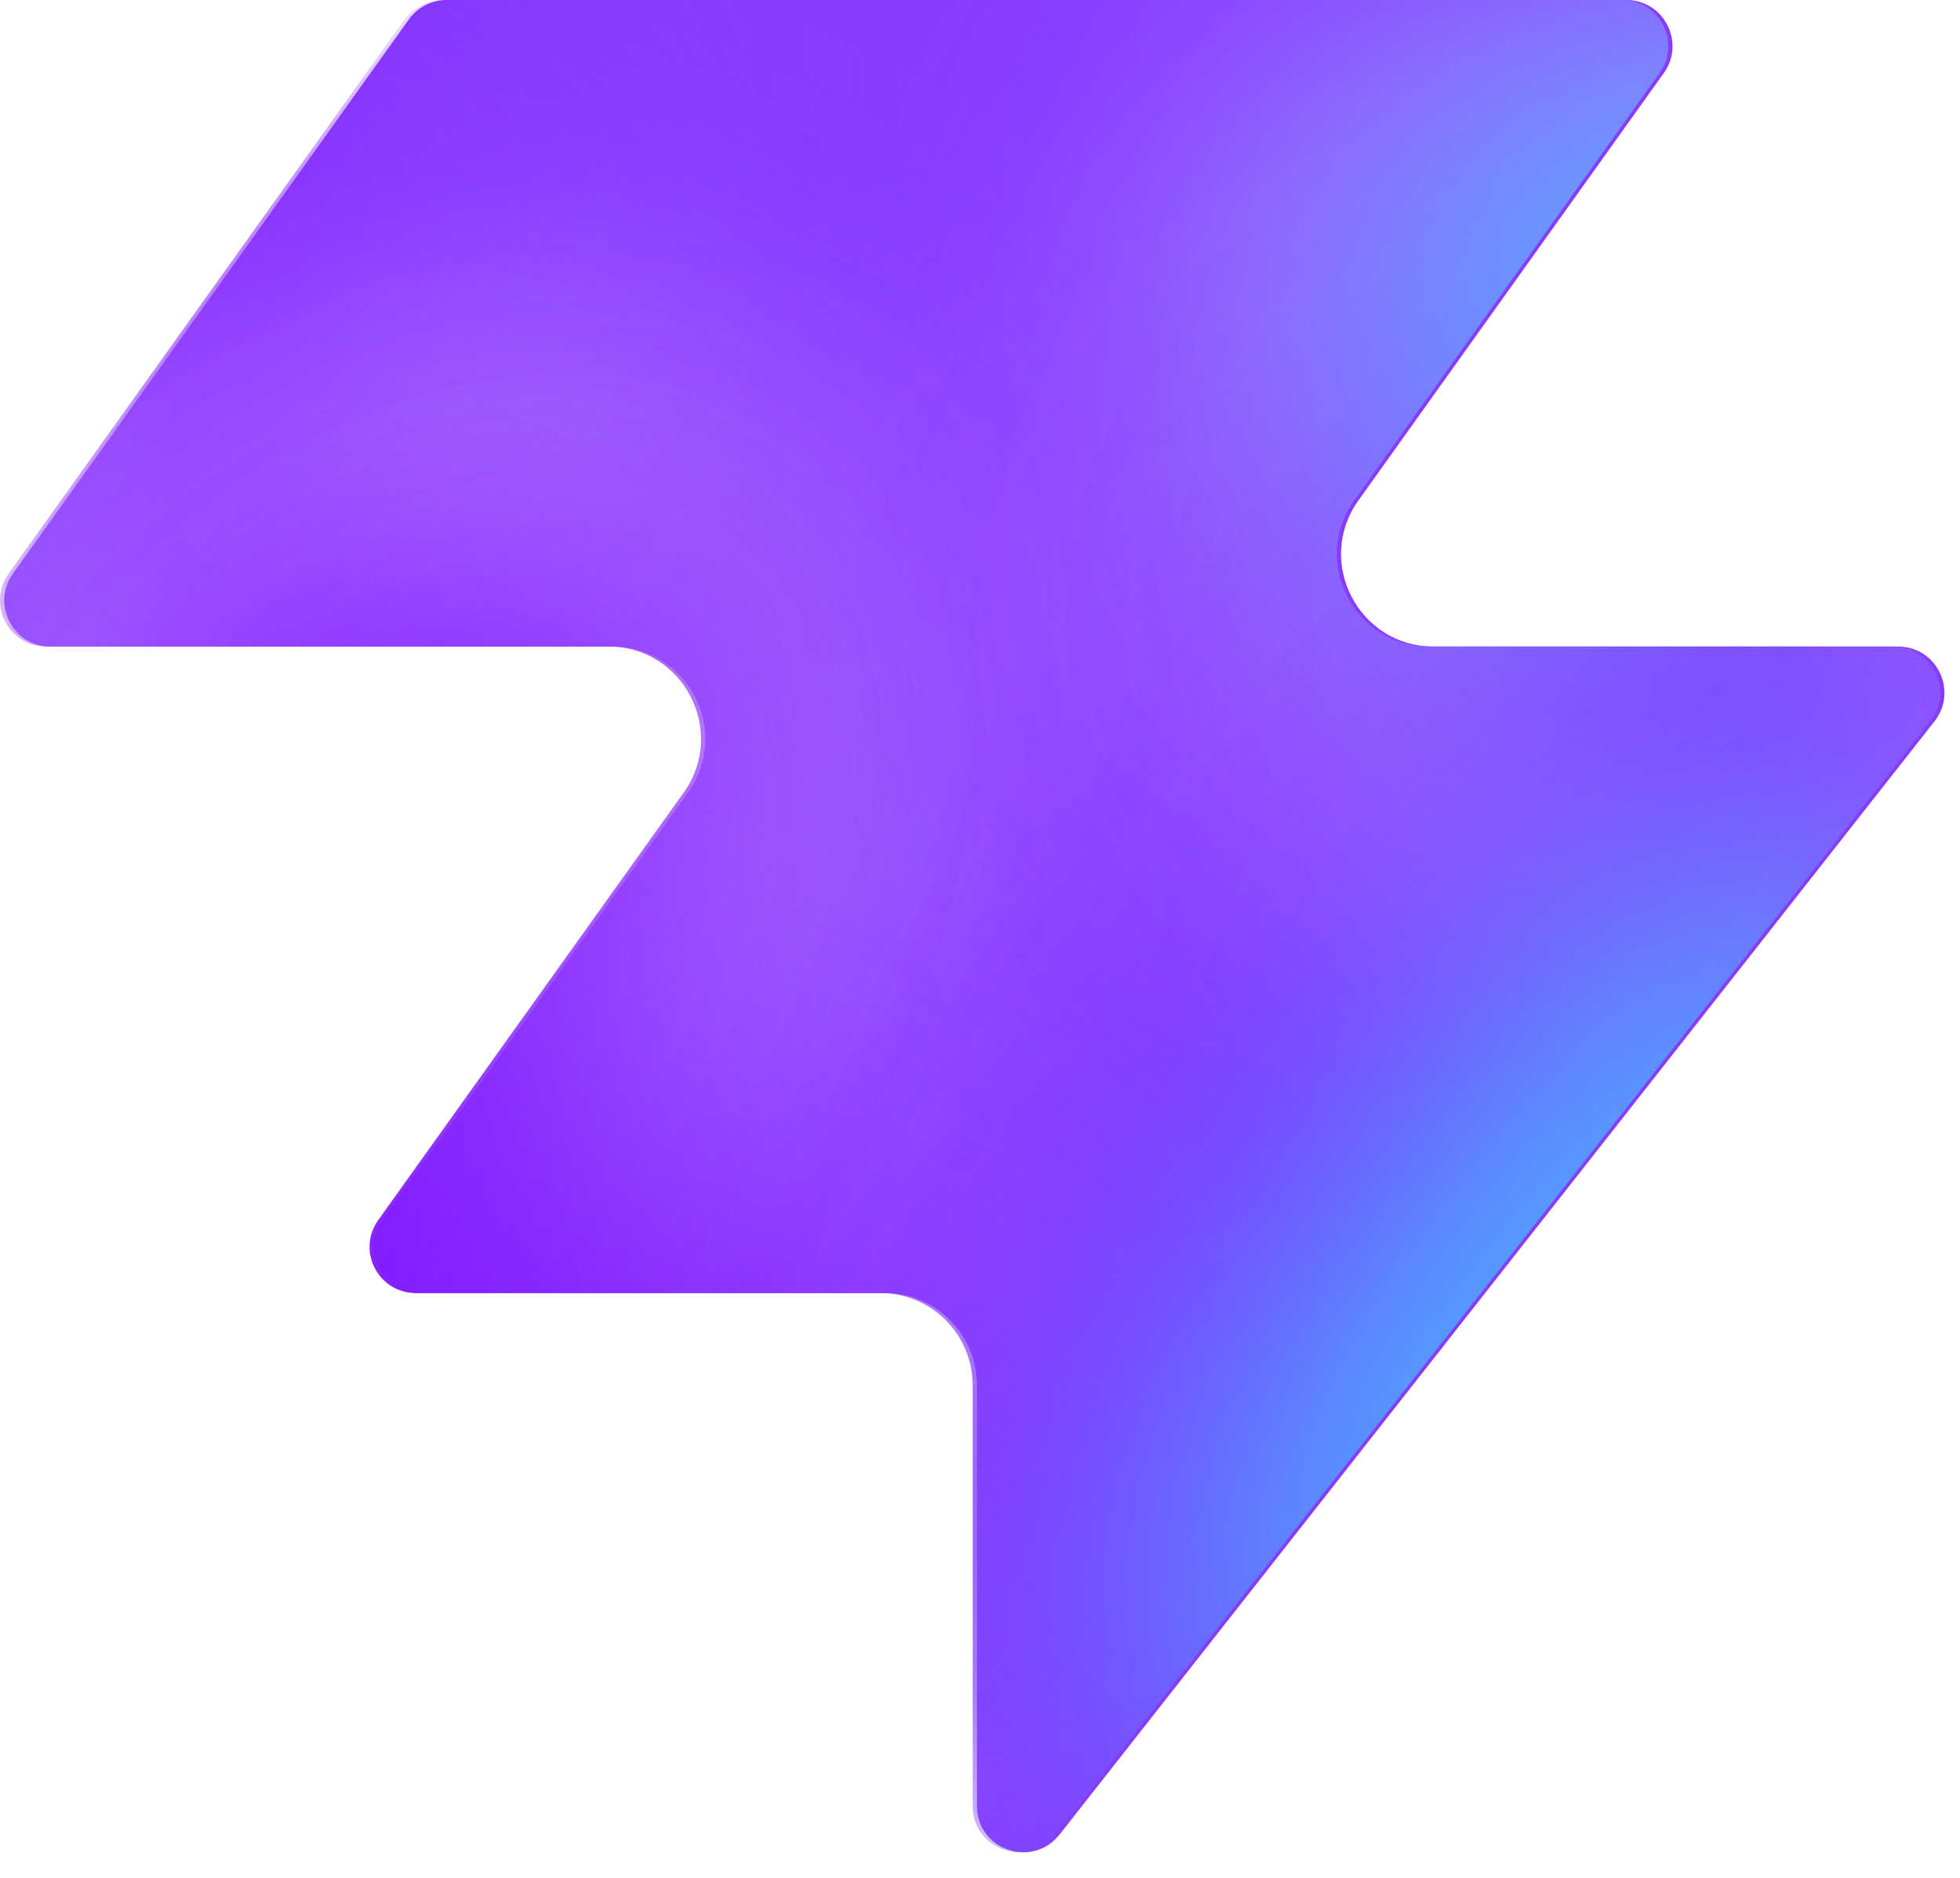
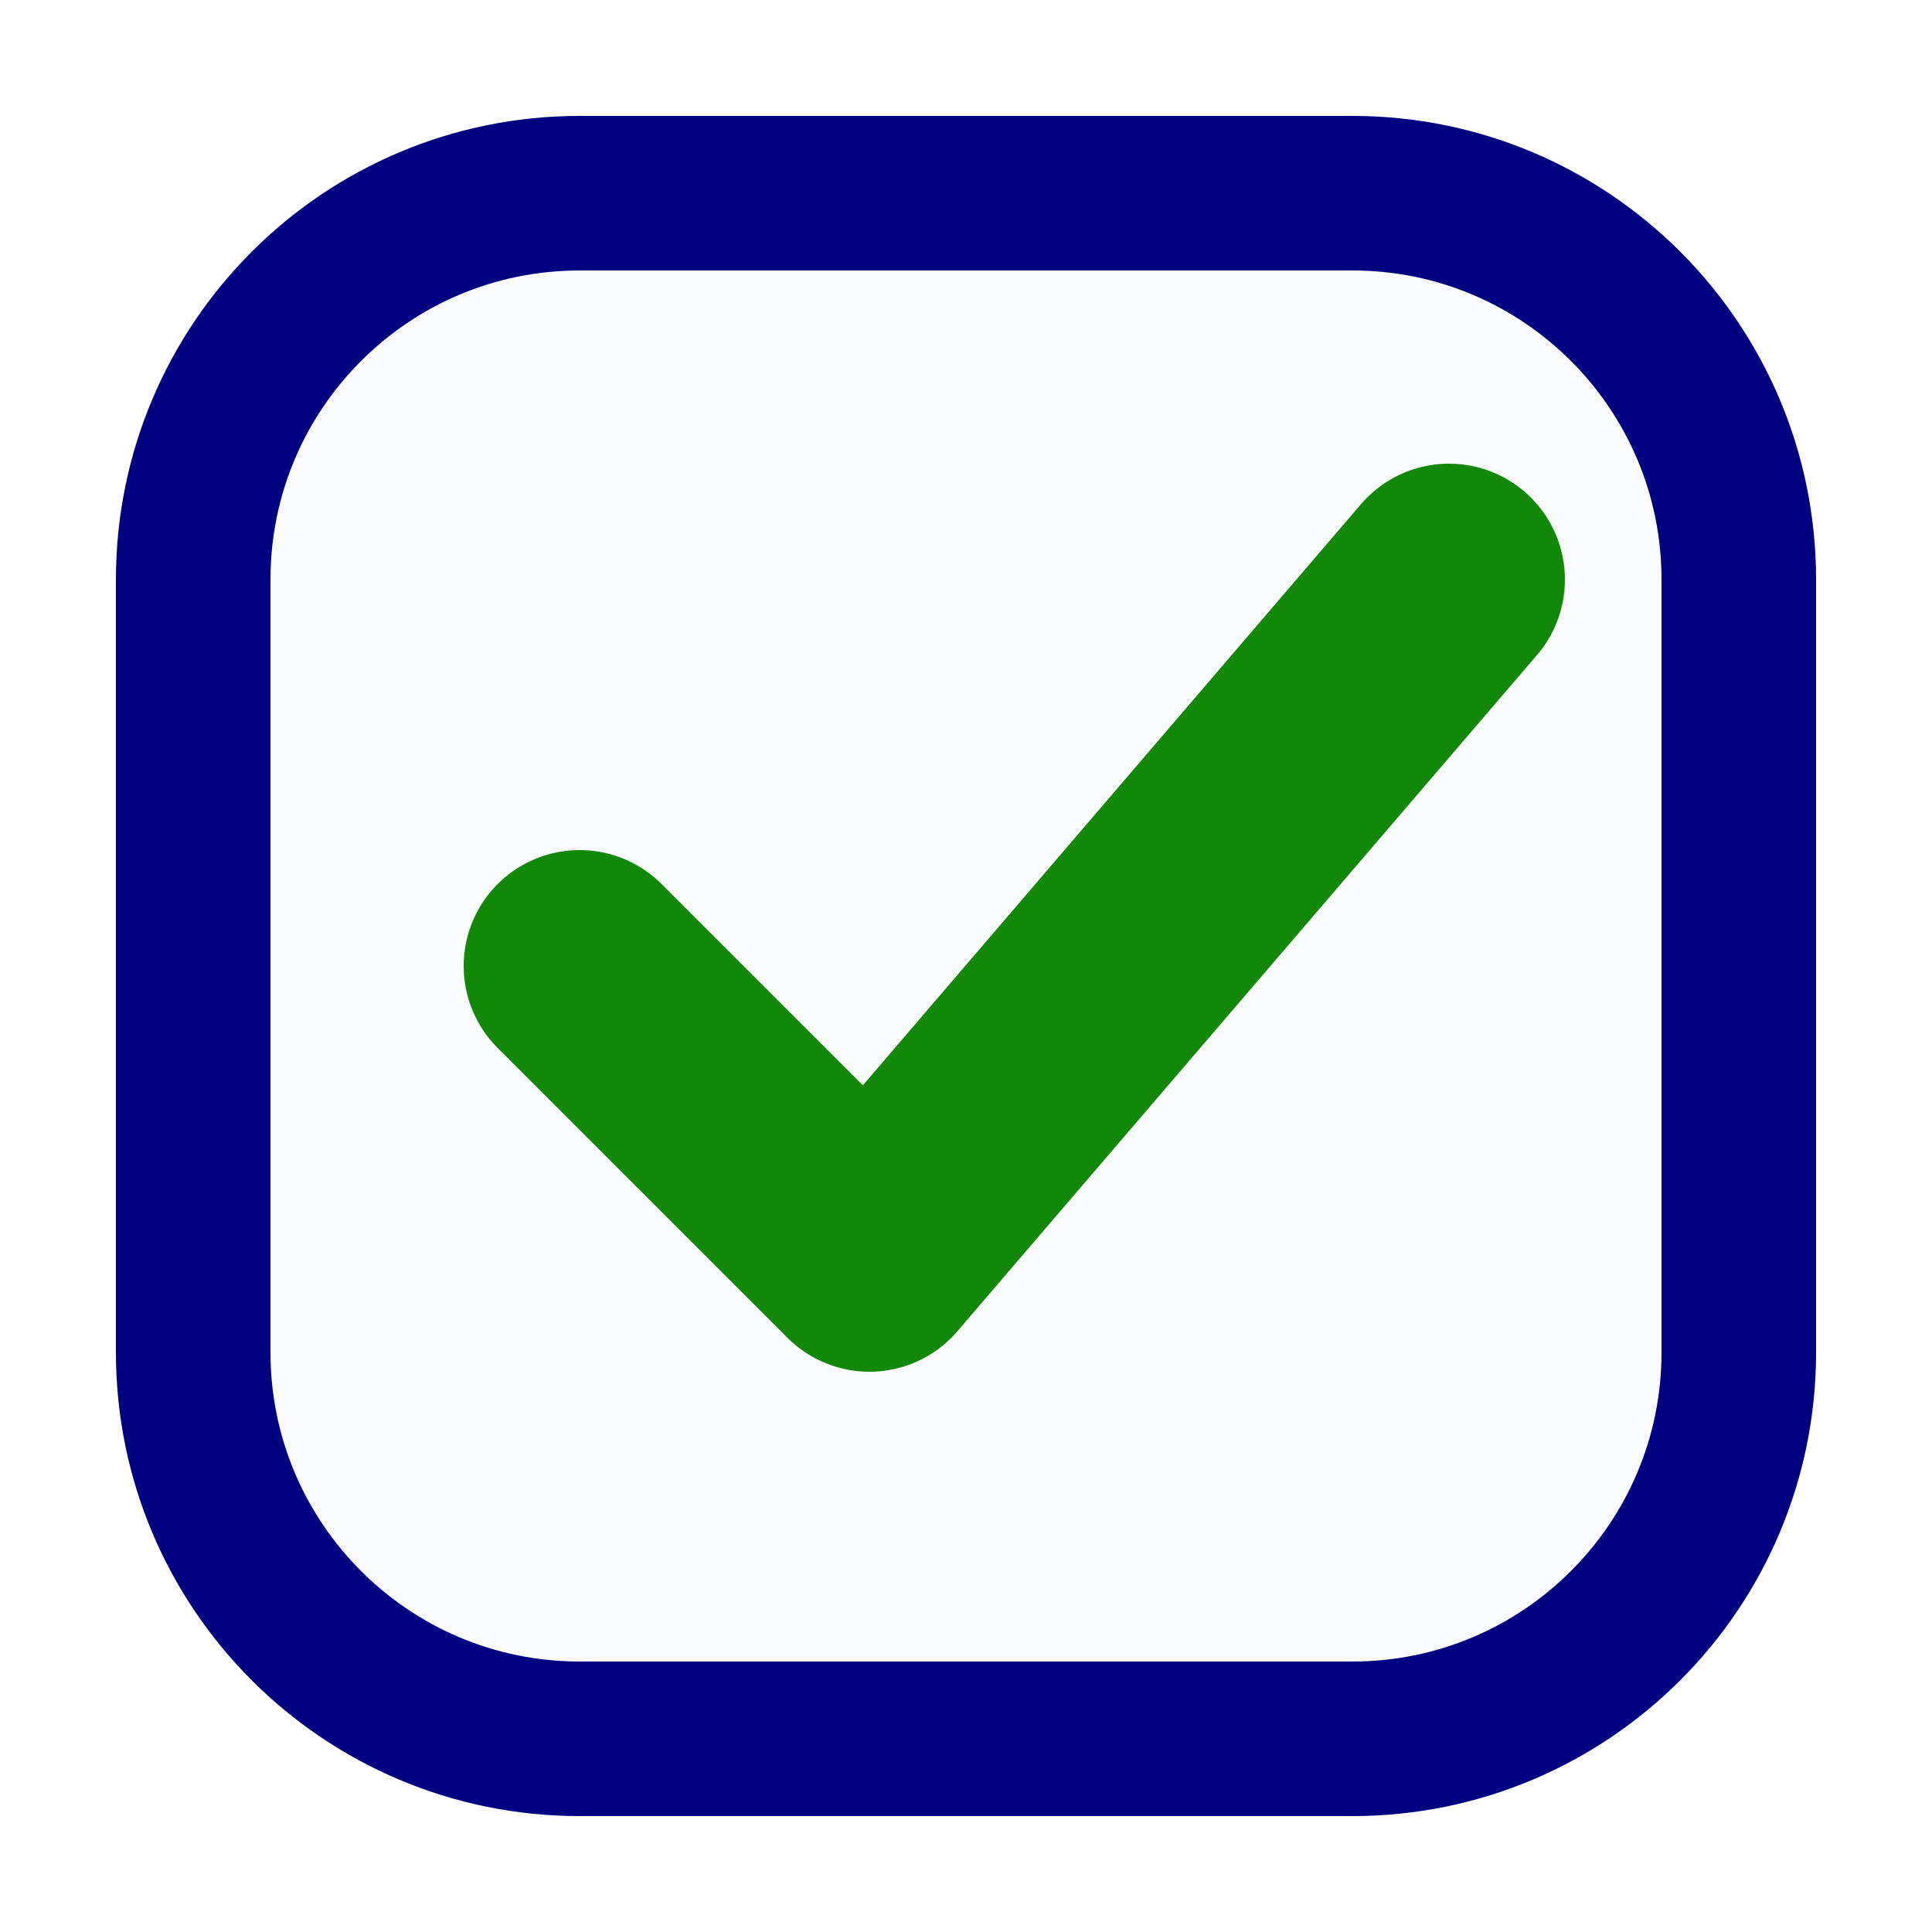
- <svg xmlns="http://www.w3.org/2000/svg" width="48" height="46" fill="none" viewBox="0 0 48 46">
-   <path fill="#863bff" d="M25.946 44.938c-.664.845-2.021.375-2.021-.698V33.937a2.26 2.26 0 0 0-2.262-2.262H10.287c-.92 0-1.456-1.04-.92-1.788l7.48-10.471c1.07-1.497 0-3.578-1.842-3.578H1.237c-.92 0-1.456-1.04-.92-1.788L10.013.474c.214-.297.556-.474.92-.474h28.894c.92 0 1.456 1.04.92 1.788l-7.48 10.471c-1.07 1.498 0 3.579 1.842 3.579h11.377c.943 0 1.473 1.088.89 1.83L25.947 44.94z" style="fill:#863bff;fill:color(display-p3 .525 .23 1);fill-opacity:1" />
-   <mask id="a" width="48" height="46" x="0" y="0" maskUnits="userSpaceOnUse" style="mask-type:alpha">
-     <path fill="#000" d="M25.842 44.938c-.664.844-2.021.375-2.021-.698V33.937a2.26 2.26 0 0 0-2.262-2.262H10.183c-.92 0-1.456-1.04-.92-1.788l7.48-10.471c1.07-1.498 0-3.579-1.842-3.579H1.133c-.92 0-1.456-1.04-.92-1.787L9.91.473c.214-.297.556-.474.92-.474h28.894c.92 0 1.456 1.04.92 1.788l-7.48 10.471c-1.07 1.498 0 3.578 1.842 3.578h11.377c.943 0 1.473 1.088.89 1.832L25.843 44.94z" style="fill:#000;fill-opacity:1" />
-   </mask>
-   <g mask="url(#a)">
-     <g filter="url(#b)">
-       <ellipse cx="5.508" cy="14.704" fill="#ede6ff" rx="5.508" ry="14.704" style="fill:#ede6ff;fill:color(display-p3 .927 .903 1);fill-opacity:1" transform="matrix(.00324 1 1 -.00324 -4.47 31.516)" />
-     </g>
-     <g filter="url(#c)">
-       <ellipse cx="10.399" cy="29.851" fill="#ede6ff" rx="10.399" ry="29.851" style="fill:#ede6ff;fill:color(display-p3 .927 .903 1);fill-opacity:1" transform="matrix(.00324 1 1 -.00324 -39.328 7.883)" />
-     </g>
-     <g filter="url(#d)">
-       <ellipse cx="5.508" cy="30.487" fill="#7e14ff" rx="5.508" ry="30.487" style="fill:#7e14ff;fill:color(display-p3 .492 .077 1);fill-opacity:1" transform="rotate(89.814 -25.913 -14.639)scale(1 -1)" />
-     </g>
-     <g filter="url(#e)">
-       <ellipse cx="5.508" cy="30.599" fill="#7e14ff" rx="5.508" ry="30.599" style="fill:#7e14ff;fill:color(display-p3 .492 .077 1);fill-opacity:1" transform="rotate(89.814 -32.644 -3.334)scale(1 -1)" />
-     </g>
-     <g filter="url(#f)">
-       <ellipse cx="5.508" cy="30.599" fill="#7e14ff" rx="5.508" ry="30.599" style="fill:#7e14ff;fill:color(display-p3 .492 .077 1);fill-opacity:1" transform="matrix(.00324 1 1 -.00324 -34.34 30.47)" />
-     </g>
-     <g filter="url(#g)">
-       <ellipse cx="14.072" cy="22.078" fill="#ede6ff" rx="14.072" ry="22.078" style="fill:#ede6ff;fill:color(display-p3 .927 .903 1);fill-opacity:1" transform="rotate(93.35 24.506 48.493)scale(-1 1)" />
-     </g>
-     <g filter="url(#h)">
-       <ellipse cx="3.47" cy="21.501" fill="#7e14ff" rx="3.47" ry="21.501" style="fill:#7e14ff;fill:color(display-p3 .492 .077 1);fill-opacity:1" transform="rotate(89.009 28.708 47.59)scale(-1 1)" />
-     </g>
-     <g filter="url(#i)">
-       <ellipse cx="3.47" cy="21.501" fill="#7e14ff" rx="3.47" ry="21.501" style="fill:#7e14ff;fill:color(display-p3 .492 .077 1);fill-opacity:1" transform="rotate(89.009 28.708 47.59)scale(-1 1)" />
-     </g>
-     <g filter="url(#j)">
-       <ellipse cx=".387" cy="8.972" fill="#7e14ff" rx="4.407" ry="29.108" style="fill:#7e14ff;fill:color(display-p3 .492 .077 1);fill-opacity:1" transform="rotate(39.51 .387 8.972)" />
-     </g>
-     <g filter="url(#k)">
-       <ellipse cx="47.523" cy="-6.092" fill="#7e14ff" rx="4.407" ry="29.108" style="fill:#7e14ff;fill:color(display-p3 .492 .077 1);fill-opacity:1" transform="rotate(37.892 47.523 -6.092)" />
-     </g>
-     <g filter="url(#l)">
-       <ellipse cx="41.412" cy="6.333" fill="#47bfff" rx="5.971" ry="9.665" style="fill:#47bfff;fill:color(display-p3 .28 .748 1);fill-opacity:1" transform="rotate(37.892 41.412 6.333)" />
-     </g>
-     <g filter="url(#m)">
-       <ellipse cx="-1.879" cy="38.332" fill="#7e14ff" rx="4.407" ry="29.108" style="fill:#7e14ff;fill:color(display-p3 .492 .077 1);fill-opacity:1" transform="rotate(37.892 -1.88 38.332)" />
-     </g>
-     <g filter="url(#n)">
-       <ellipse cx="-1.879" cy="38.332" fill="#7e14ff" rx="4.407" ry="29.108" style="fill:#7e14ff;fill:color(display-p3 .492 .077 1);fill-opacity:1" transform="rotate(37.892 -1.88 38.332)" />
-     </g>
-     <g filter="url(#o)">
-       <ellipse cx="35.651" cy="29.907" fill="#7e14ff" rx="4.407" ry="29.108" style="fill:#7e14ff;fill:color(display-p3 .492 .077 1);fill-opacity:1" transform="rotate(37.892 35.651 29.907)" />
-     </g>
-     <g filter="url(#p)">
-       <ellipse cx="38.418" cy="32.4" fill="#47bfff" rx="5.971" ry="15.297" style="fill:#47bfff;fill:color(display-p3 .28 .748 1);fill-opacity:1" transform="rotate(37.892 38.418 32.4)" />
-     </g>
-   </g>
-   <defs>
-     <filter id="b" width="60.045" height="41.654" x="-19.77" y="16.149" color-interpolation-filters="sRGB" filterUnits="userSpaceOnUse">
-       <feFlood flood-opacity="0" result="BackgroundImageFix" />
-       <feBlend in="SourceGraphic" in2="BackgroundImageFix" result="shape" />
-       <feGaussianBlur result="effect1_foregroundBlur_2002_17158" stdDeviation="7.659" />
-     </filter>
-     <filter id="c" width="90.34" height="51.437" x="-54.613" y="-7.533" color-interpolation-filters="sRGB" filterUnits="userSpaceOnUse">
-       <feFlood flood-opacity="0" result="BackgroundImageFix" />
-       <feBlend in="SourceGraphic" in2="BackgroundImageFix" result="shape" />
-       <feGaussianBlur result="effect1_foregroundBlur_2002_17158" stdDeviation="7.659" />
-     </filter>
-     <filter id="d" width="79.355" height="29.4" x="-49.64" y="2.03" color-interpolation-filters="sRGB" filterUnits="userSpaceOnUse">
-       <feFlood flood-opacity="0" result="BackgroundImageFix" />
-       <feBlend in="SourceGraphic" in2="BackgroundImageFix" result="shape" />
-       <feGaussianBlur result="effect1_foregroundBlur_2002_17158" stdDeviation="4.596" />
-     </filter>
-     <filter id="e" width="79.579" height="29.4" x="-45.045" y="20.029" color-interpolation-filters="sRGB" filterUnits="userSpaceOnUse">
-       <feFlood flood-opacity="0" result="BackgroundImageFix" />
-       <feBlend in="SourceGraphic" in2="BackgroundImageFix" result="shape" />
-       <feGaussianBlur result="effect1_foregroundBlur_2002_17158" stdDeviation="4.596" />
-     </filter>
-     <filter id="f" width="79.579" height="29.4" x="-43.513" y="21.178" color-interpolation-filters="sRGB" filterUnits="userSpaceOnUse">
-       <feFlood flood-opacity="0" result="BackgroundImageFix" />
-       <feBlend in="SourceGraphic" in2="BackgroundImageFix" result="shape" />
-       <feGaussianBlur result="effect1_foregroundBlur_2002_17158" stdDeviation="4.596" />
-     </filter>
-     <filter id="g" width="74.749" height="58.852" x="15.756" y="-17.901" color-interpolation-filters="sRGB" filterUnits="userSpaceOnUse">
-       <feFlood flood-opacity="0" result="BackgroundImageFix" />
-       <feBlend in="SourceGraphic" in2="BackgroundImageFix" result="shape" />
-       <feGaussianBlur result="effect1_foregroundBlur_2002_17158" stdDeviation="7.659" />
-     </filter>
-     <filter id="h" width="61.377" height="25.362" x="23.548" y="2.284" color-interpolation-filters="sRGB" filterUnits="userSpaceOnUse">
-       <feFlood flood-opacity="0" result="BackgroundImageFix" />
-       <feBlend in="SourceGraphic" in2="BackgroundImageFix" result="shape" />
-       <feGaussianBlur result="effect1_foregroundBlur_2002_17158" stdDeviation="4.596" />
-     </filter>
-     <filter id="i" width="61.377" height="25.362" x="23.548" y="2.284" color-interpolation-filters="sRGB" filterUnits="userSpaceOnUse">
-       <feFlood flood-opacity="0" result="BackgroundImageFix" />
-       <feBlend in="SourceGraphic" in2="BackgroundImageFix" result="shape" />
-       <feGaussianBlur result="effect1_foregroundBlur_2002_17158" stdDeviation="4.596" />
-     </filter>
-     <filter id="j" width="56.045" height="63.649" x="-27.636" y="-22.853" color-interpolation-filters="sRGB" filterUnits="userSpaceOnUse">
-       <feFlood flood-opacity="0" result="BackgroundImageFix" />
-       <feBlend in="SourceGraphic" in2="BackgroundImageFix" result="shape" />
-       <feGaussianBlur result="effect1_foregroundBlur_2002_17158" stdDeviation="4.596" />
-     </filter>
-     <filter id="k" width="54.814" height="64.646" x="20.116" y="-38.415" color-interpolation-filters="sRGB" filterUnits="userSpaceOnUse">
-       <feFlood flood-opacity="0" result="BackgroundImageFix" />
-       <feBlend in="SourceGraphic" in2="BackgroundImageFix" result="shape" />
-       <feGaussianBlur result="effect1_foregroundBlur_2002_17158" stdDeviation="4.596" />
-     </filter>
-     <filter id="l" width="33.541" height="35.313" x="24.641" y="-11.323" color-interpolation-filters="sRGB" filterUnits="userSpaceOnUse">
-       <feFlood flood-opacity="0" result="BackgroundImageFix" />
-       <feBlend in="SourceGraphic" in2="BackgroundImageFix" result="shape" />
-       <feGaussianBlur result="effect1_foregroundBlur_2002_17158" stdDeviation="4.596" />
-     </filter>
-     <filter id="m" width="54.814" height="64.646" x="-29.286" y="6.009" color-interpolation-filters="sRGB" filterUnits="userSpaceOnUse">
-       <feFlood flood-opacity="0" result="BackgroundImageFix" />
-       <feBlend in="SourceGraphic" in2="BackgroundImageFix" result="shape" />
-       <feGaussianBlur result="effect1_foregroundBlur_2002_17158" stdDeviation="4.596" />
-     </filter>
-     <filter id="n" width="54.814" height="64.646" x="-29.286" y="6.009" color-interpolation-filters="sRGB" filterUnits="userSpaceOnUse">
-       <feFlood flood-opacity="0" result="BackgroundImageFix" />
-       <feBlend in="SourceGraphic" in2="BackgroundImageFix" result="shape" />
-       <feGaussianBlur result="effect1_foregroundBlur_2002_17158" stdDeviation="4.596" />
-     </filter>
-     <filter id="o" width="54.814" height="64.646" x="8.244" y="-2.416" color-interpolation-filters="sRGB" filterUnits="userSpaceOnUse">
-       <feFlood flood-opacity="0" result="BackgroundImageFix" />
-       <feBlend in="SourceGraphic" in2="BackgroundImageFix" result="shape" />
-       <feGaussianBlur result="effect1_foregroundBlur_2002_17158" stdDeviation="4.596" />
-     </filter>
-     <filter id="p" width="39.409" height="43.623" x="18.713" y="10.588" color-interpolation-filters="sRGB" filterUnits="userSpaceOnUse">
-       <feFlood flood-opacity="0" result="BackgroundImageFix" />
-       <feBlend in="SourceGraphic" in2="BackgroundImageFix" result="shape" />
-       <feGaussianBlur result="effect1_foregroundBlur_2002_17158" stdDeviation="4.596" />
-     </filter>
-   </defs>
+ <svg xmlns="http://www.w3.org/2000/svg" viewBox="0 0 100 100">
+   <rect x="10" y="10" width="80" height="80" rx="20" fill="#F8FAFC" stroke="#000080" stroke-width="8" />
+   <path d="M 30 50 L 45 65 L 75 30" fill="none" stroke="#138808" stroke-width="12" stroke-linecap="round" stroke-linejoin="round" />
</svg>
